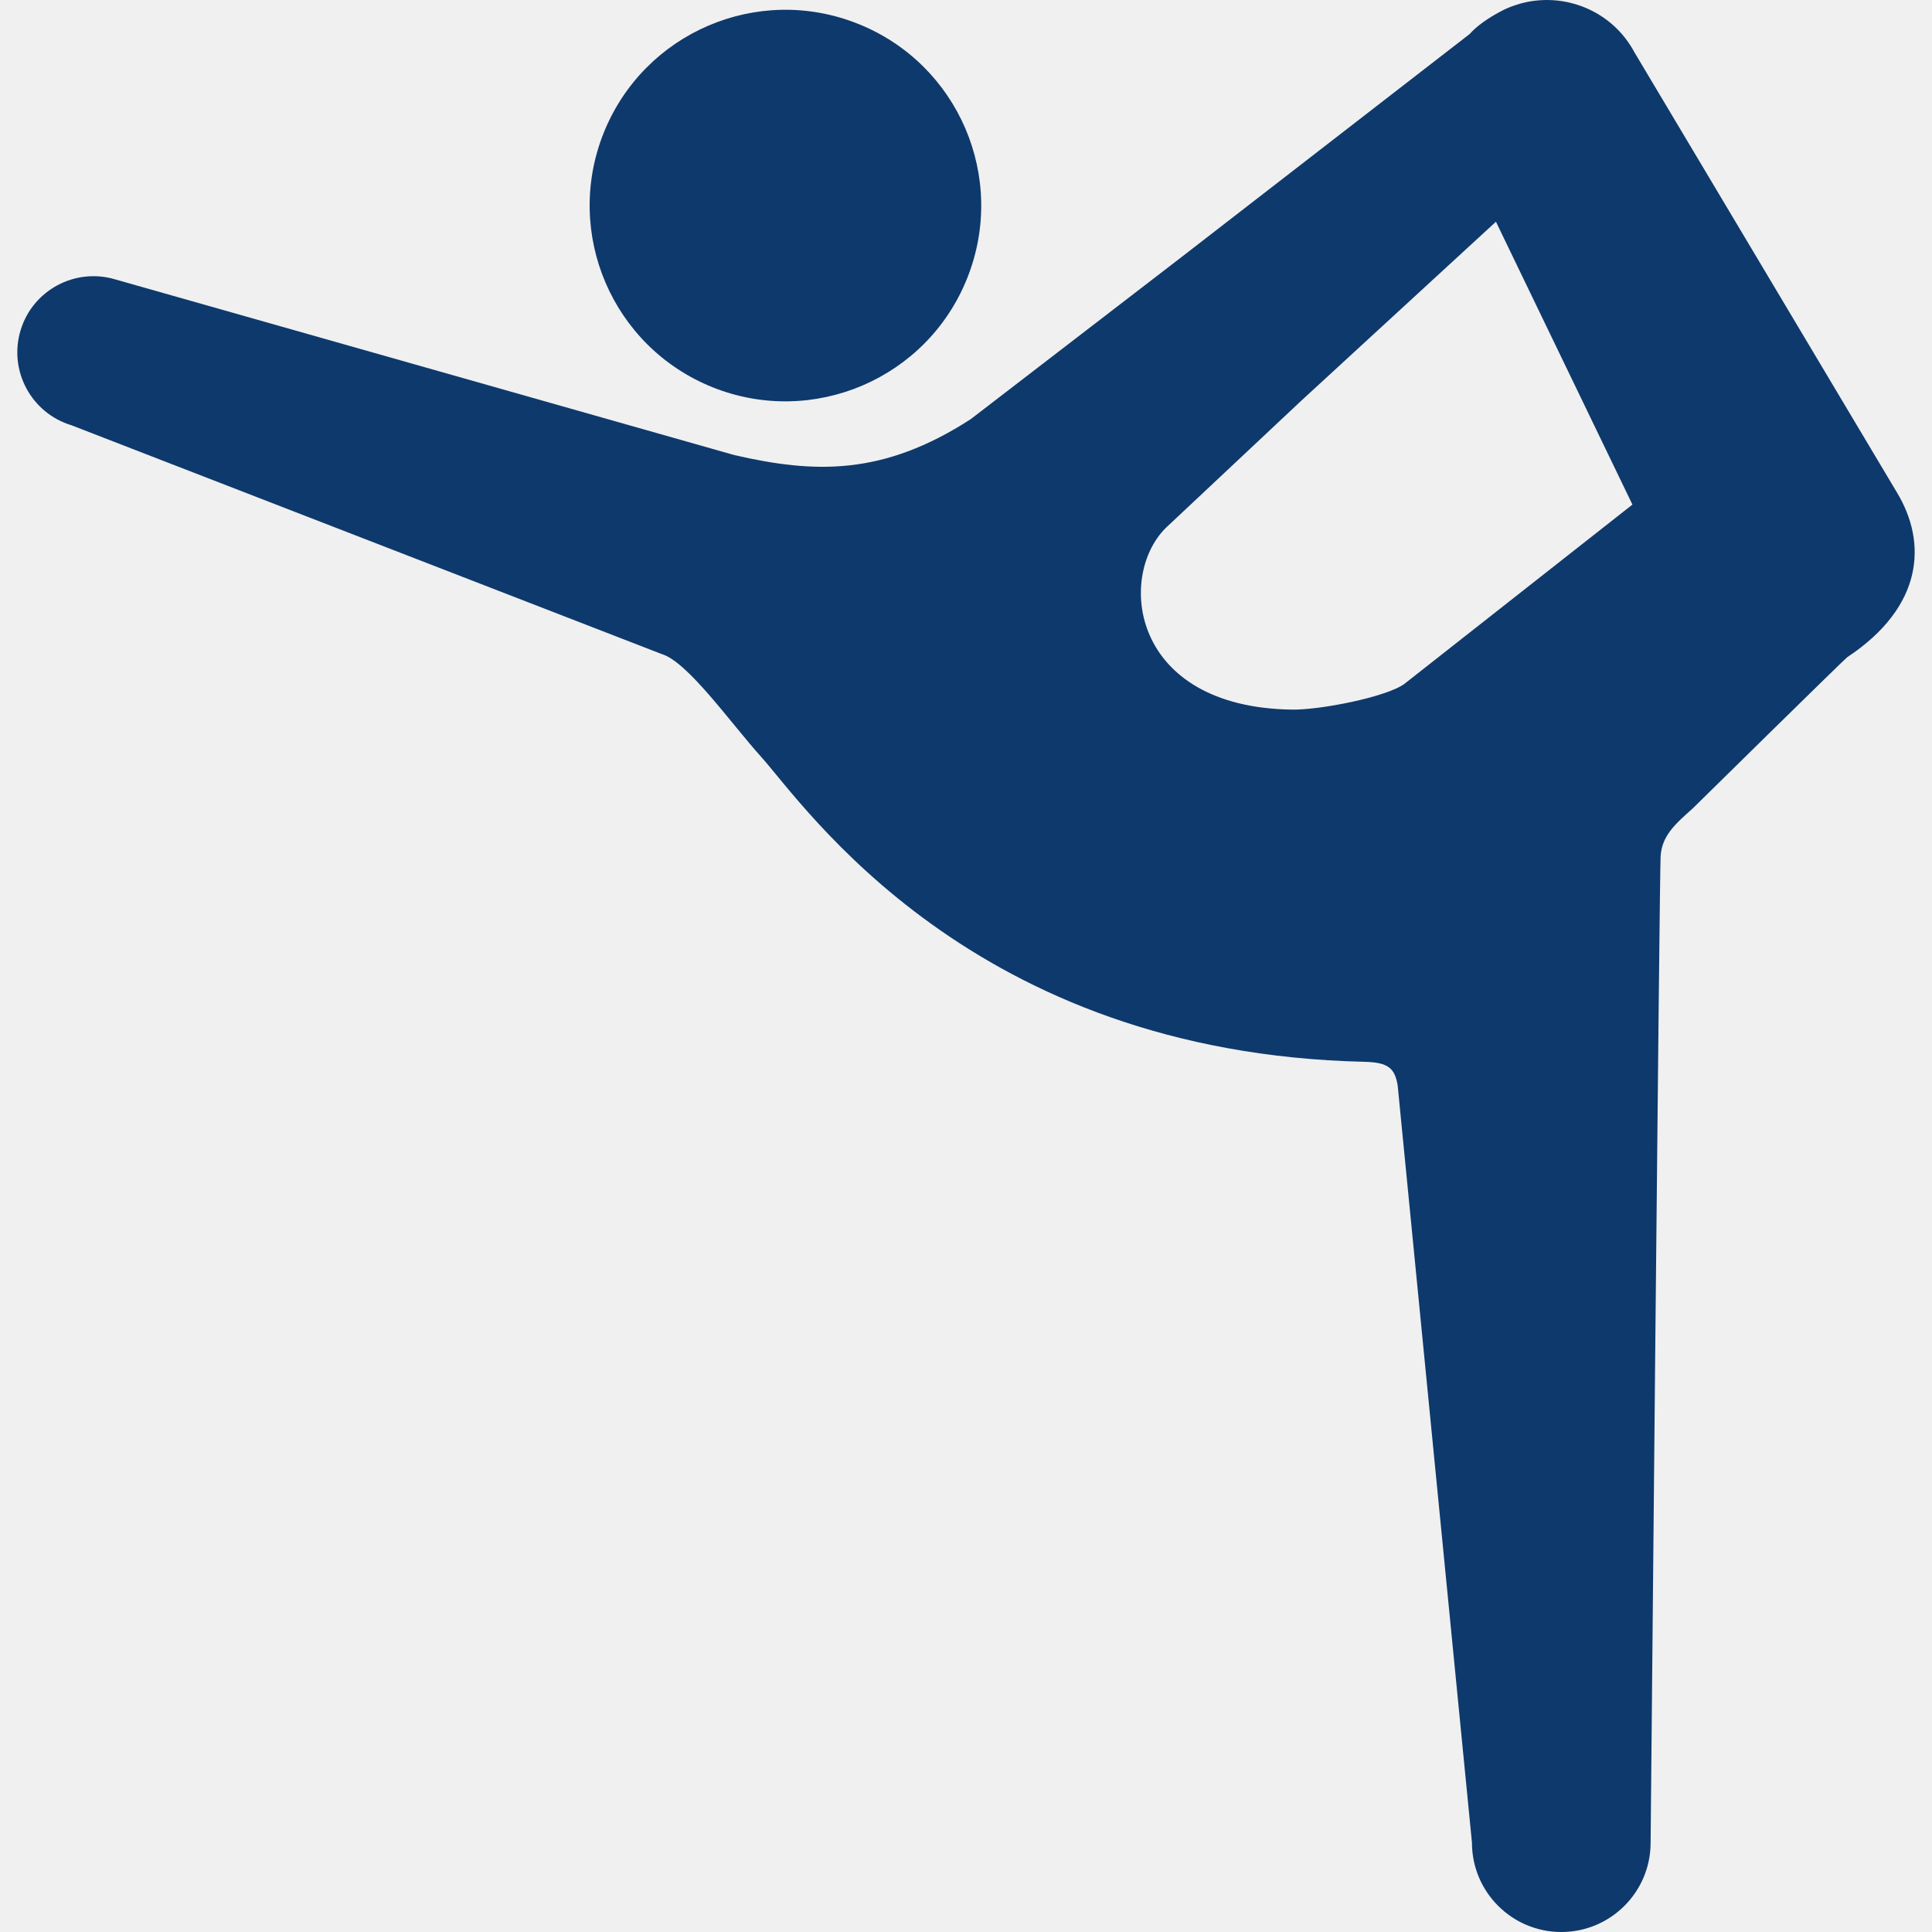
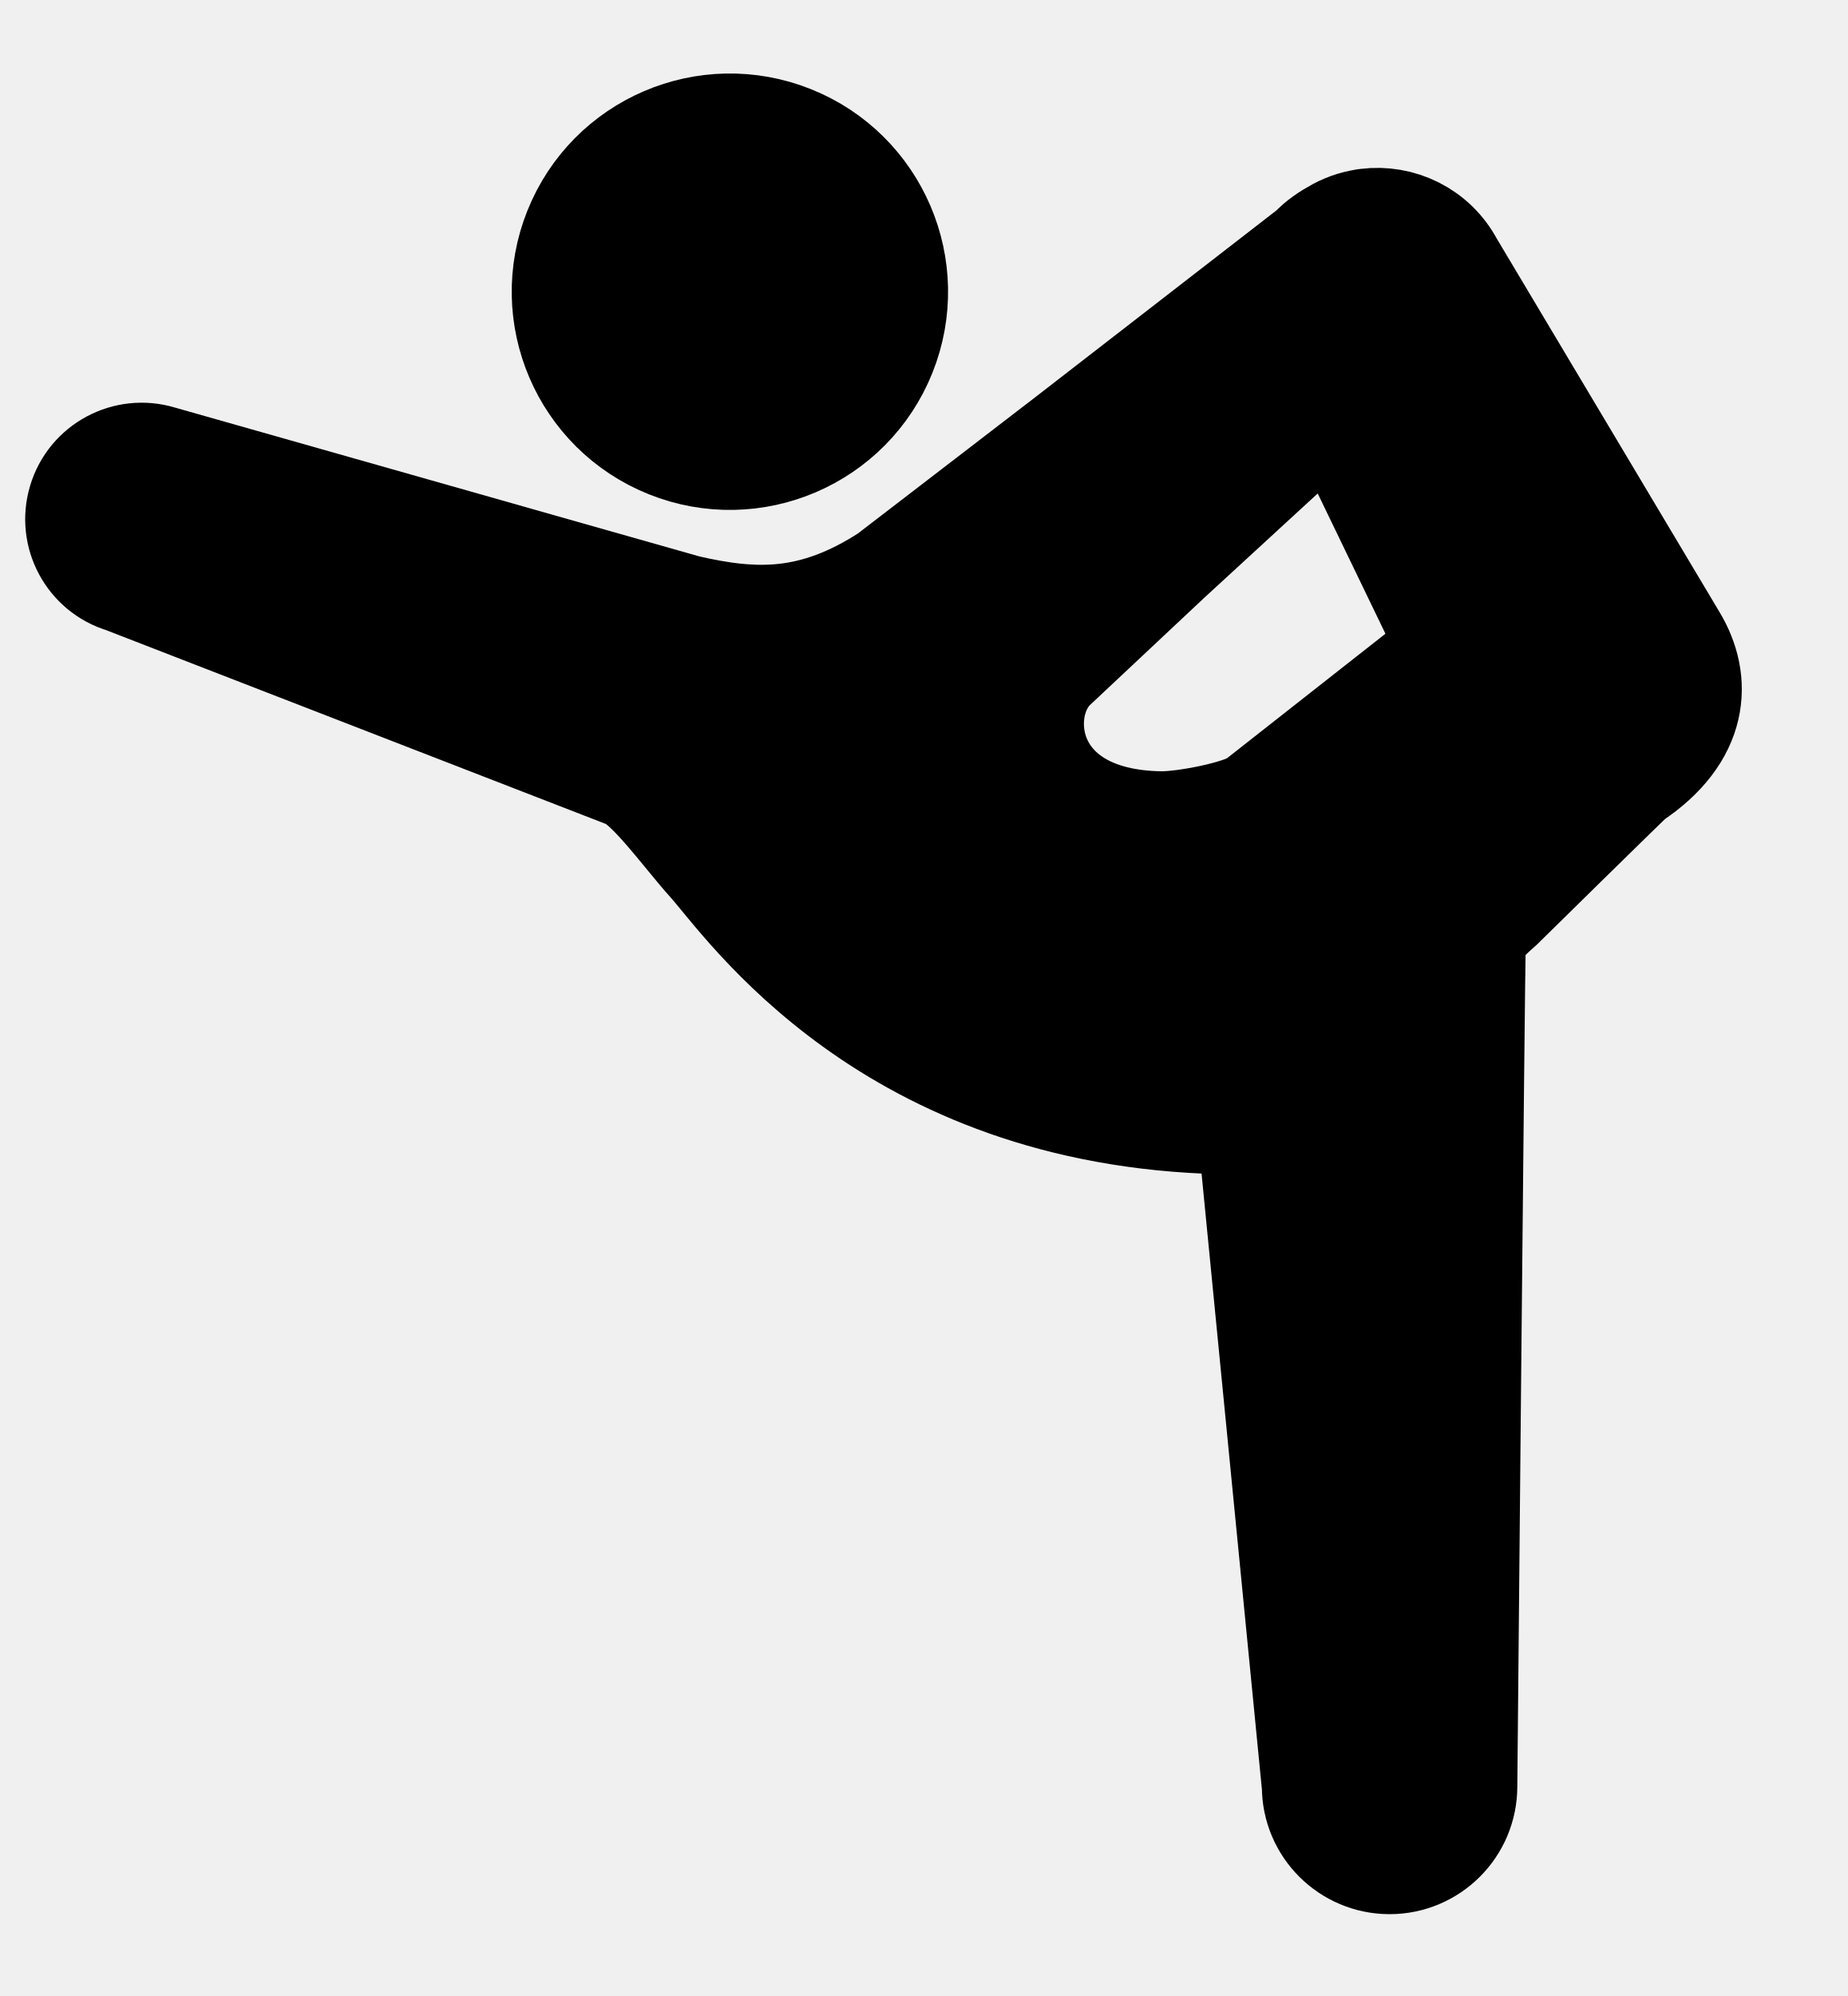
- <svg xmlns="http://www.w3.org/2000/svg" width="17" height="17" viewBox="0 0 17 17" fill="none">
-   <g clip-path="url(#clip0_1020_25018)">
-     <path d="M6.271 3.408C7.154 3.761 8.157 3.332 8.51 2.449C8.864 1.566 8.434 0.563 7.551 0.21C6.668 -0.144 5.666 0.286 5.312 1.169C4.959 2.052 5.388 3.054 6.271 3.408Z" fill="#0E396C" />
-     <path d="M16.69 4.331L14.381 0.459C14.205 0.131 13.849 -0.037 13.501 0.007C13.493 0.008 13.485 0.01 13.477 0.01C13.451 0.014 13.425 0.02 13.4 0.026C13.384 0.03 13.369 0.034 13.354 0.039C13.301 0.055 13.248 0.076 13.198 0.104C13.104 0.154 12.998 0.224 12.931 0.3L10.39 2.267L8.542 3.688C7.766 4.19 7.164 4.165 6.464 4.005L1.016 2.459C0.662 2.352 0.287 2.553 0.181 2.907C0.074 3.261 0.275 3.635 0.629 3.742L5.822 5.755C6.051 5.822 6.434 6.368 6.697 6.659C7.081 7.086 8.544 9.265 12.007 9.343C12.219 9.348 12.272 9.402 12.298 9.548L12.952 16.214C12.952 16.648 13.304 17 13.738 17C14.172 17 14.524 16.648 14.524 16.214C14.524 16.214 14.602 7.68 14.612 7.535C14.623 7.356 14.736 7.254 14.895 7.113C14.895 7.113 16.231 5.798 16.254 5.783C16.927 5.337 16.959 4.773 16.69 4.331ZM12.357 6.018C12.195 6.135 11.607 6.249 11.366 6.244C9.95 6.222 9.828 5.074 10.257 4.646L11.449 3.527L13.163 1.951L14.364 4.44L12.357 6.018Z" fill="#0E396C" />
+ <svg xmlns="http://www.w3.org/2000/svg" width="25" height="27" viewBox="0 0 25 27" fill="none">
+   <g clip-path="url(#clip0_3257_73364)">
+     <path d="M9.038 6.036C10.192 6.498 11.503 5.937 11.965 4.783C12.427 3.629 11.866 2.318 10.712 1.856C9.557 1.394 8.247 1.955 7.785 3.11C7.323 4.264 7.884 5.574 9.038 6.036Z" fill="black" stroke="black" stroke-width="1.4" />
+     <path d="M22.659 8.632L19.64 3.571C19.41 3.142 18.945 2.922 18.49 2.98C18.479 2.981 18.469 2.983 18.459 2.984C18.425 2.99 18.391 2.997 18.358 3.005C18.338 3.011 18.317 3.015 18.298 3.021C18.228 3.043 18.16 3.071 18.094 3.106C17.971 3.173 17.832 3.263 17.745 3.363L14.424 5.935L12.008 7.791C10.993 8.447 10.207 8.416 9.292 8.206L2.17 6.185C1.707 6.045 1.217 6.307 1.078 6.771C0.939 7.234 1.201 7.723 1.665 7.862L8.452 10.494C8.751 10.581 9.253 11.295 9.597 11.676C10.098 12.234 12.011 15.082 16.537 15.184C16.815 15.191 16.884 15.261 16.918 15.452L17.772 24.165C17.772 24.733 18.233 25.193 18.8 25.193C19.367 25.193 19.828 24.733 19.828 24.165C19.828 24.165 19.93 13.01 19.942 12.82C19.957 12.586 20.104 12.454 20.312 12.269C20.312 12.269 22.059 10.55 22.089 10.53C22.969 9.947 23.011 9.21 22.659 8.632ZM16.995 10.837C16.783 10.991 16.014 11.139 15.699 11.133C13.848 11.104 13.69 9.604 14.249 9.044L15.808 7.581L18.048 5.522L19.619 8.775L16.995 10.837Z" fill="black" stroke="black" stroke-width="1.4" />
  </g>
  <defs>
-     <clipPath id="clip0_1020_25018">
-       <rect width="17" height="17" fill="white" />
+     <clipPath id="clip0_3257_73364">
+       <rect width="25" height="26.389" fill="white" transform="translate(0 0.305542)" />
    </clipPath>
  </defs>
</svg>
